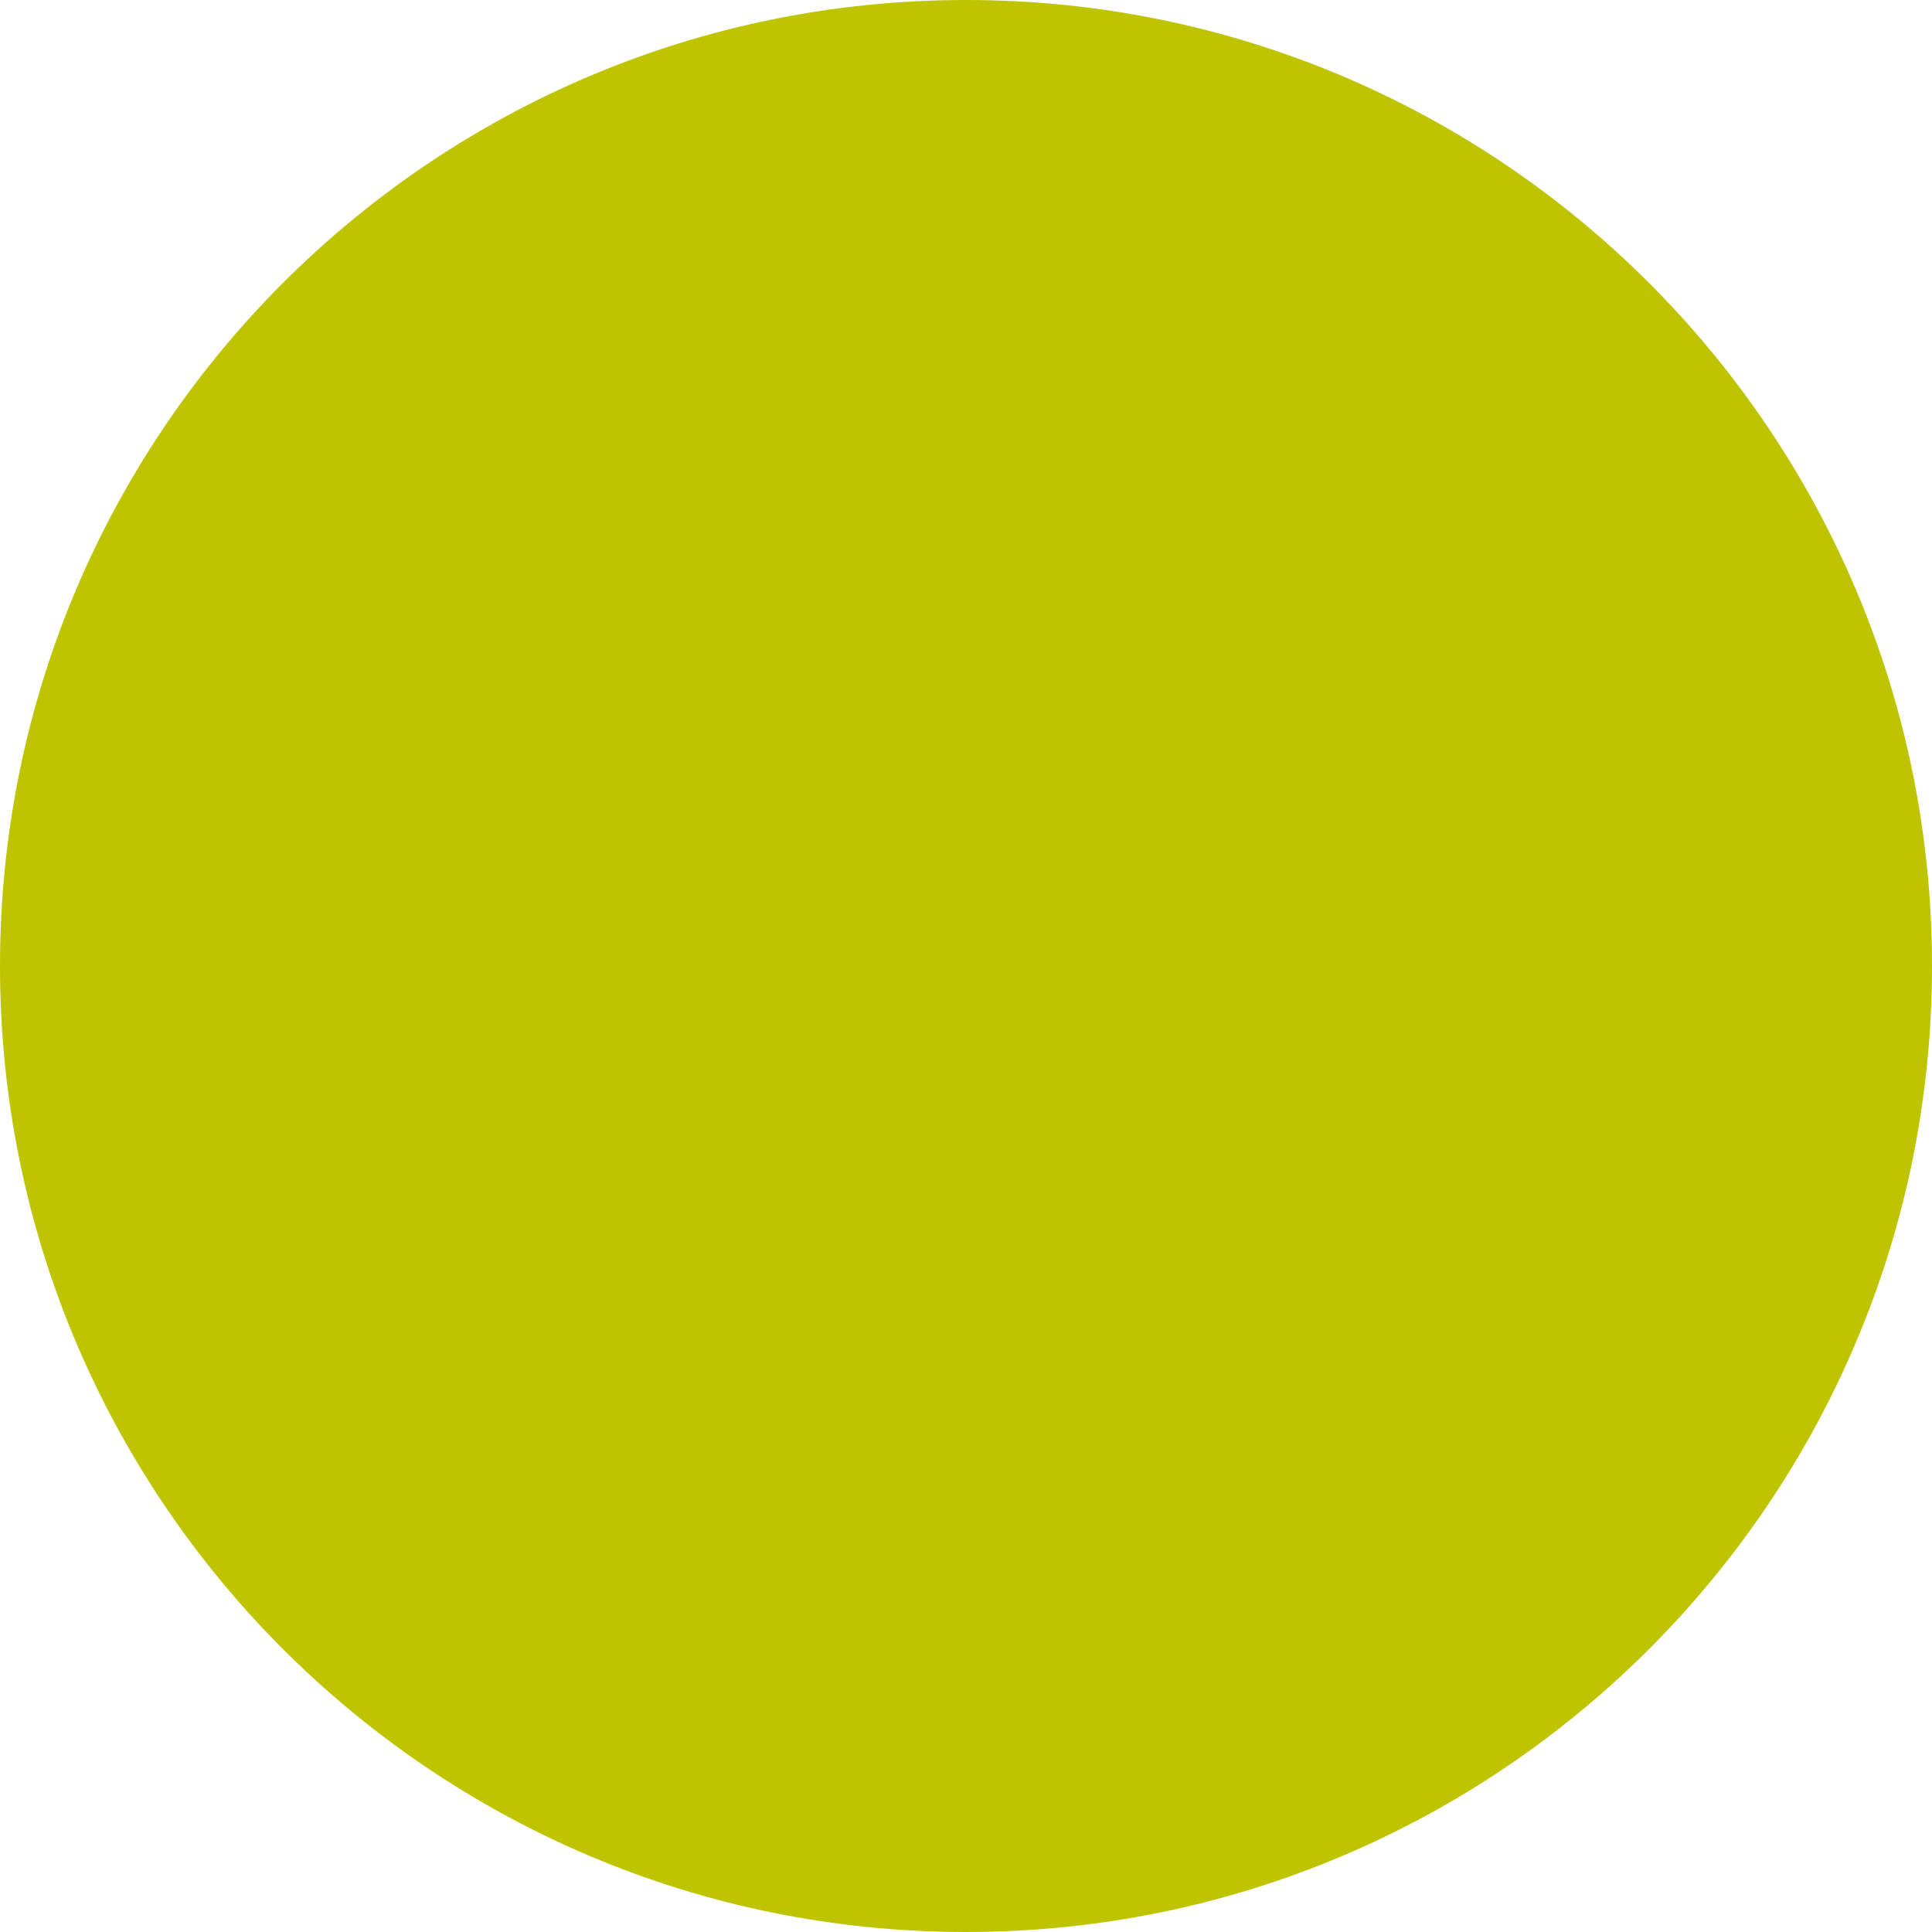
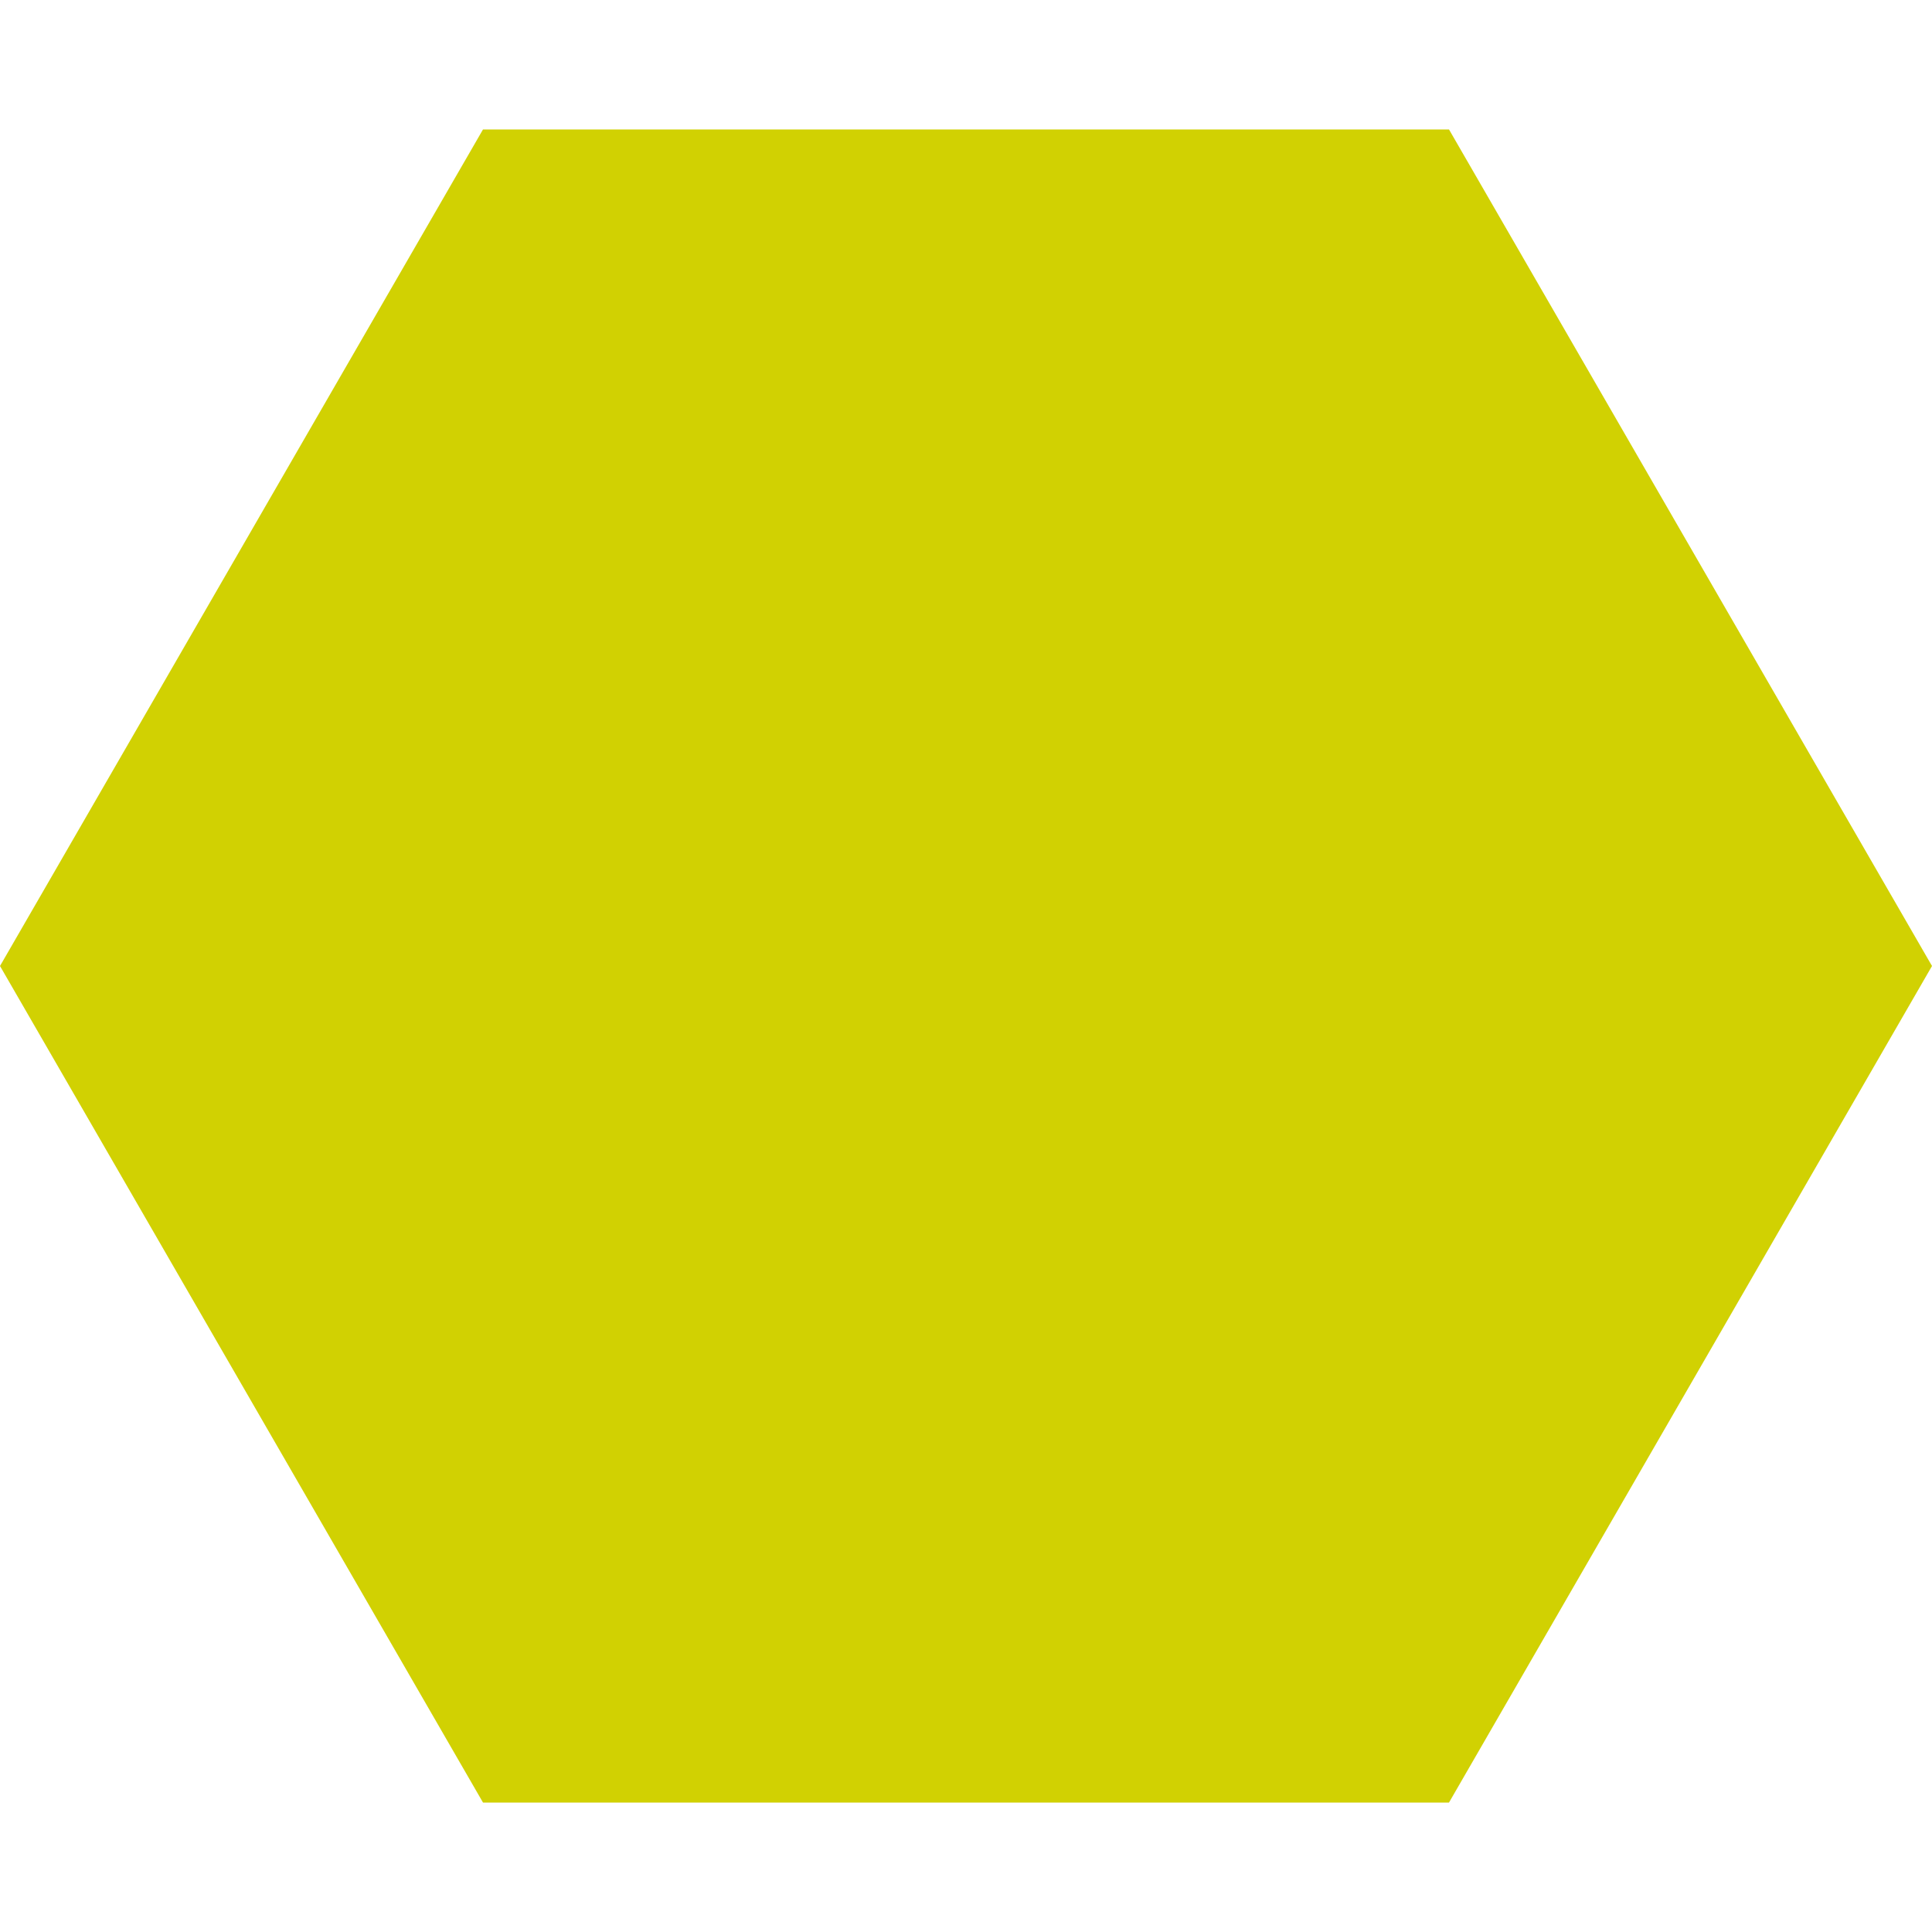
<svg xmlns="http://www.w3.org/2000/svg" id="Ebene_1" data-name="Ebene 1" viewBox="0 0 50 50">
  <defs>
-     <style>.cls-1{fill:#bfc400;}</style>
+     <style>.cls-1{fill:#d1d102;}</style>
  </defs>
-   <circle class="cls-1" cx="25" cy="25" r="25" />
+   <polygon class="cls-1" points="12.5 3.35 37.5 3.35 50 25 37.5 46.65 12.5 46.65 0 25 12.5 3.35" />
</svg>
